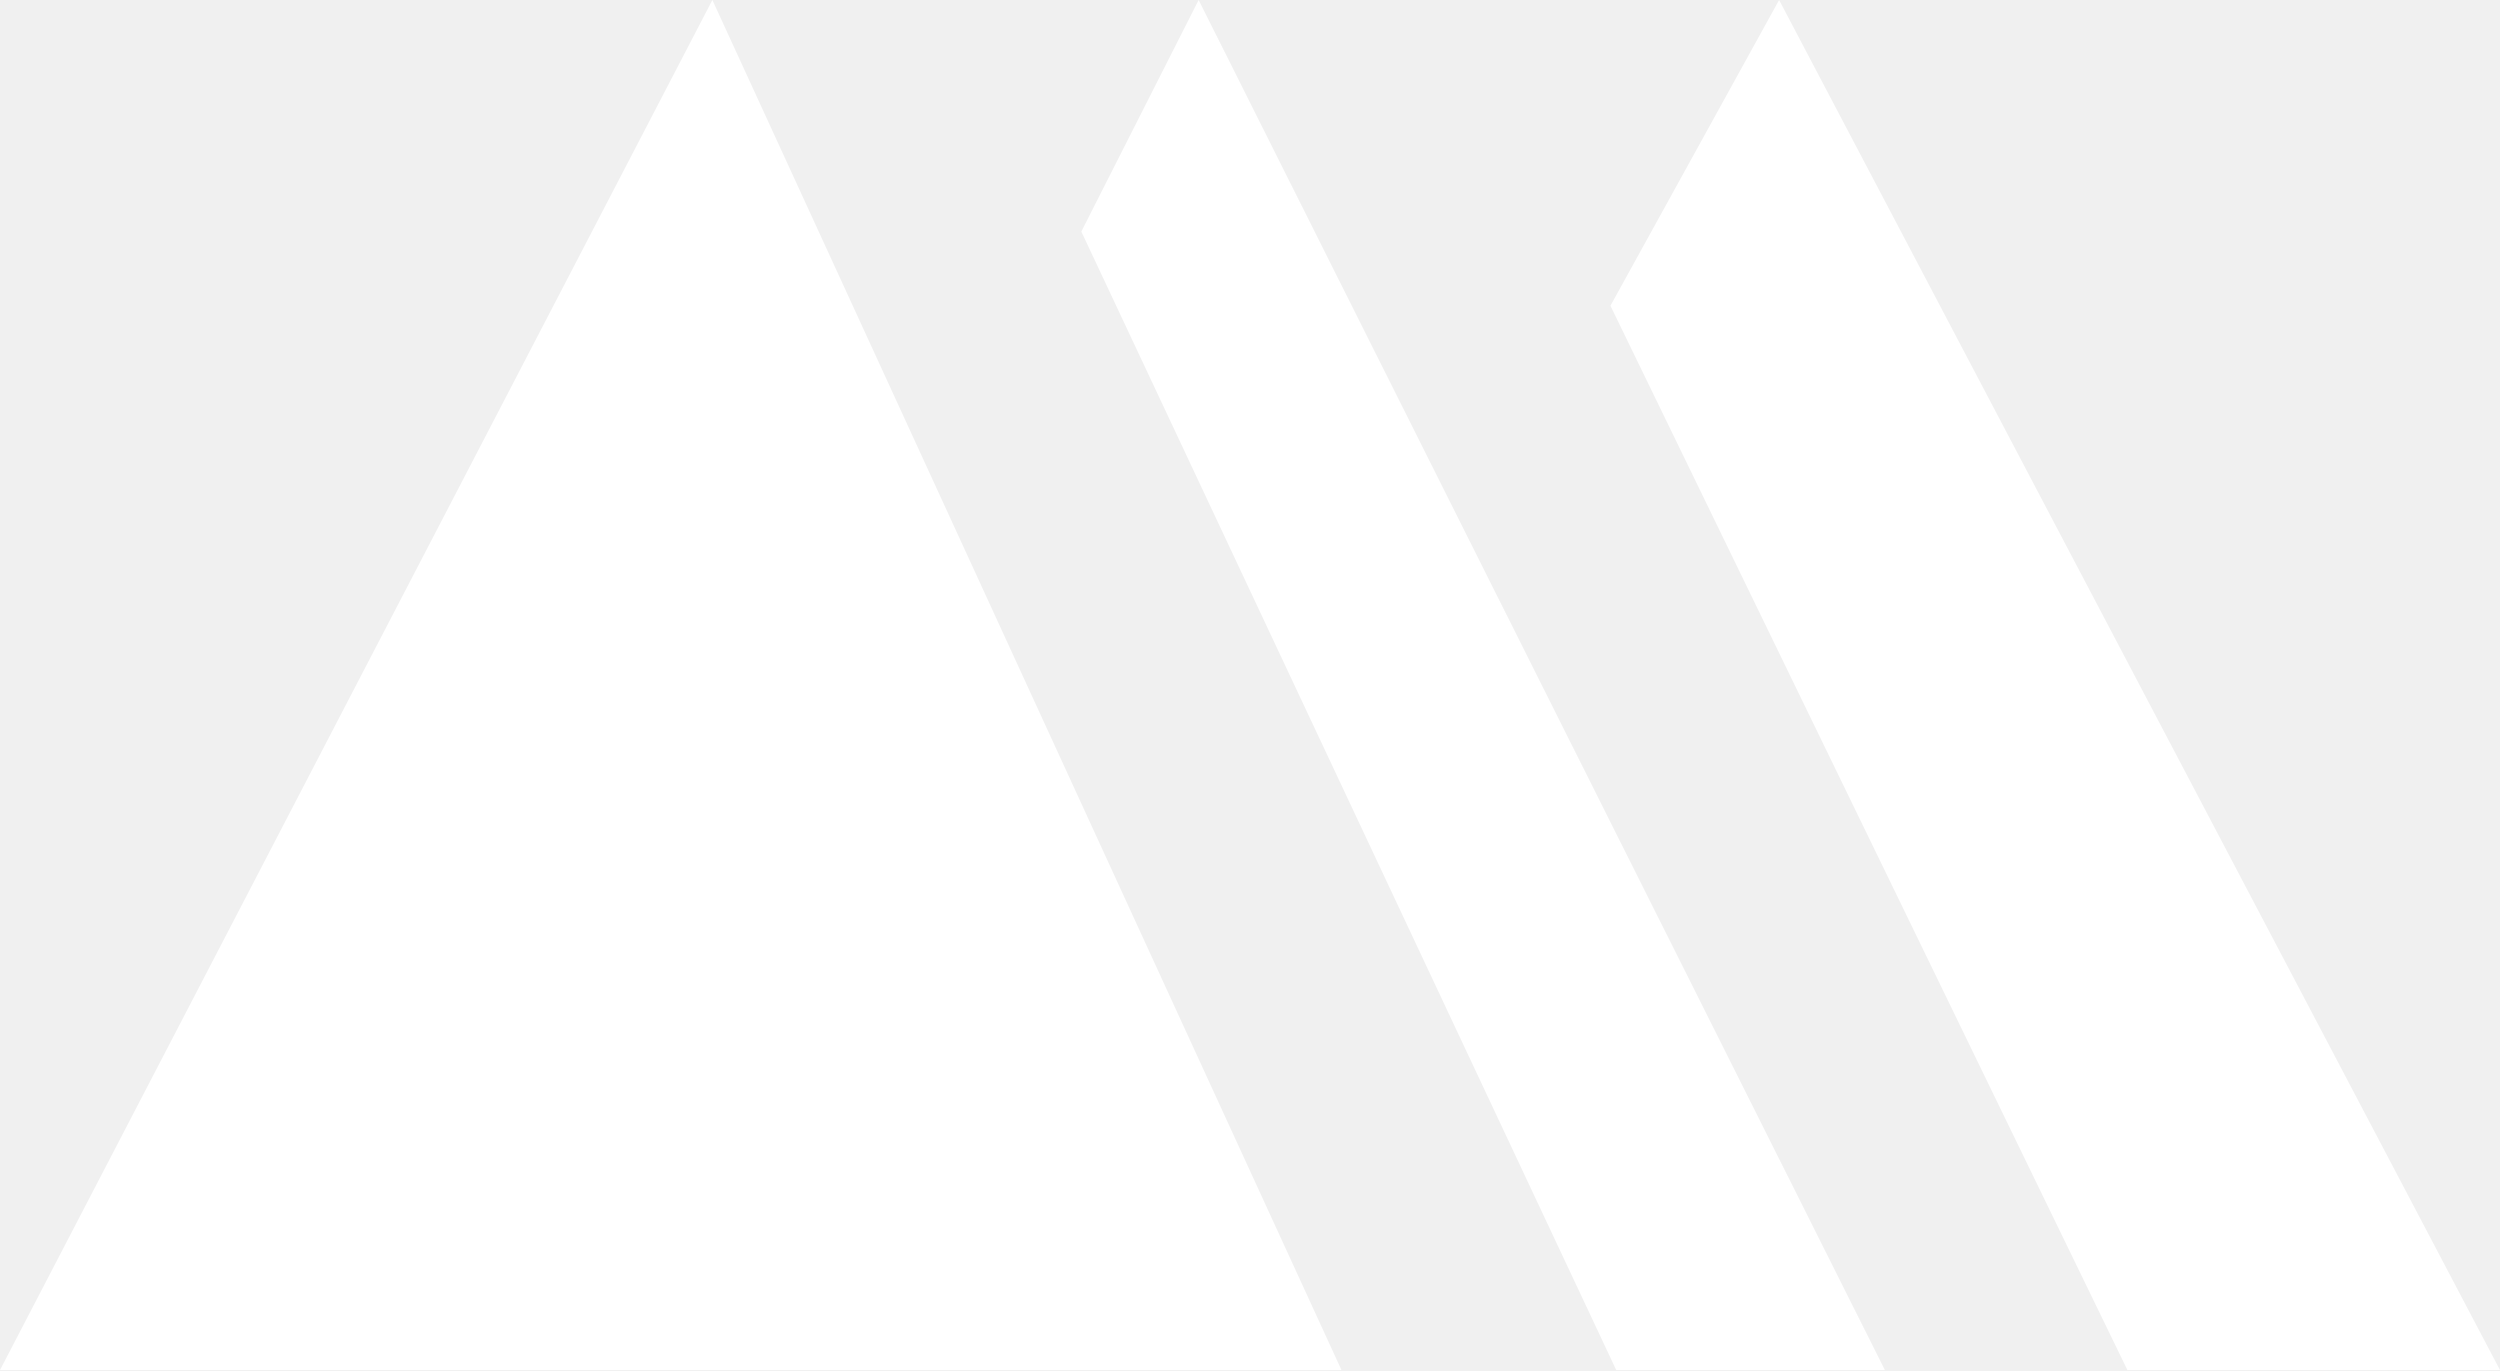
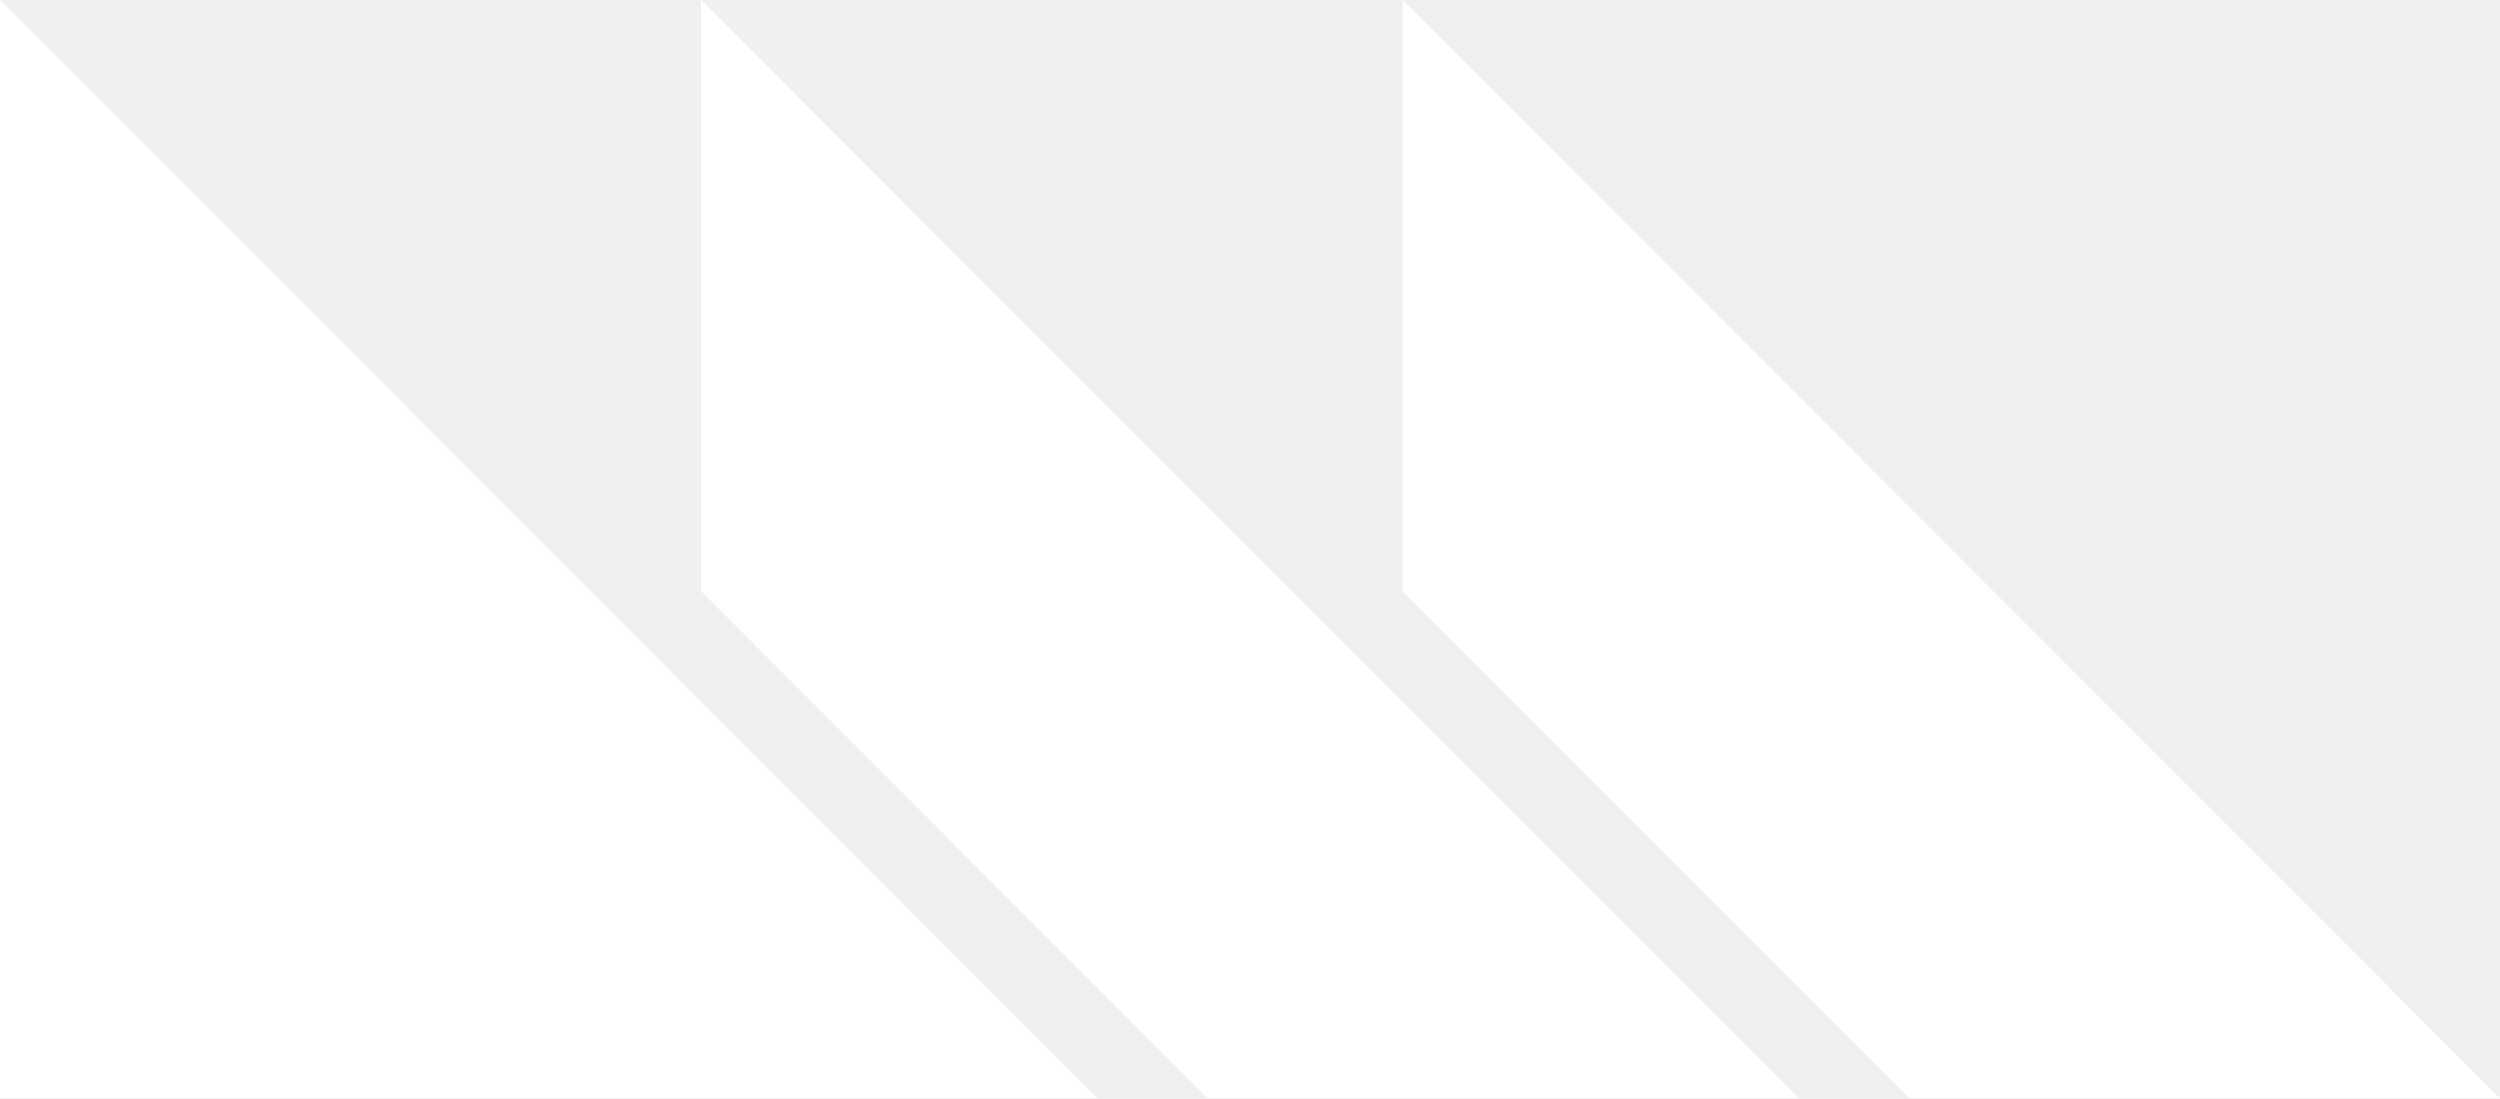
- <svg xmlns="http://www.w3.org/2000/svg" id="b" data-name="Layer 2" viewBox="0 0 82.26 45.08">
-   <g id="c" data-name="Layer 1">
-     <g id="d" data-name="symbol-7">
-       <polygon points="0 45.08 23.44 0 44.14 45.08 0 45.08" fill="#fff" />
-       <polygon points="39.44 0 35.58 7.62 53.18 45.08 62.02 45.08 39.44 0" fill="#fff" />
-       <polygon points="58.54 0 82.26 45.08 70 45.08 52.99 10.06 58.54 0" fill="#fff" />
-     </g>
+ <svg xmlns="http://www.w3.org/2000/svg" id="b" data-name="Layer 2" viewBox="0 0 102.62 45.08">
+   <g id="c" data-name="b">
+     <polyline points="0 45.08 0 0 45.05 45.08" fill="#fff" />
+     <polygon points="28.78 0 28.78 24.27 49.58 45.08 73.83 45.08 28.78 0" fill="#fff" />
+     <polygon points="57.57 0 57.57 24.27 78.37 45.08 102.62 45.08 57.57 0" fill="#fff" />
  </g>
</svg>
